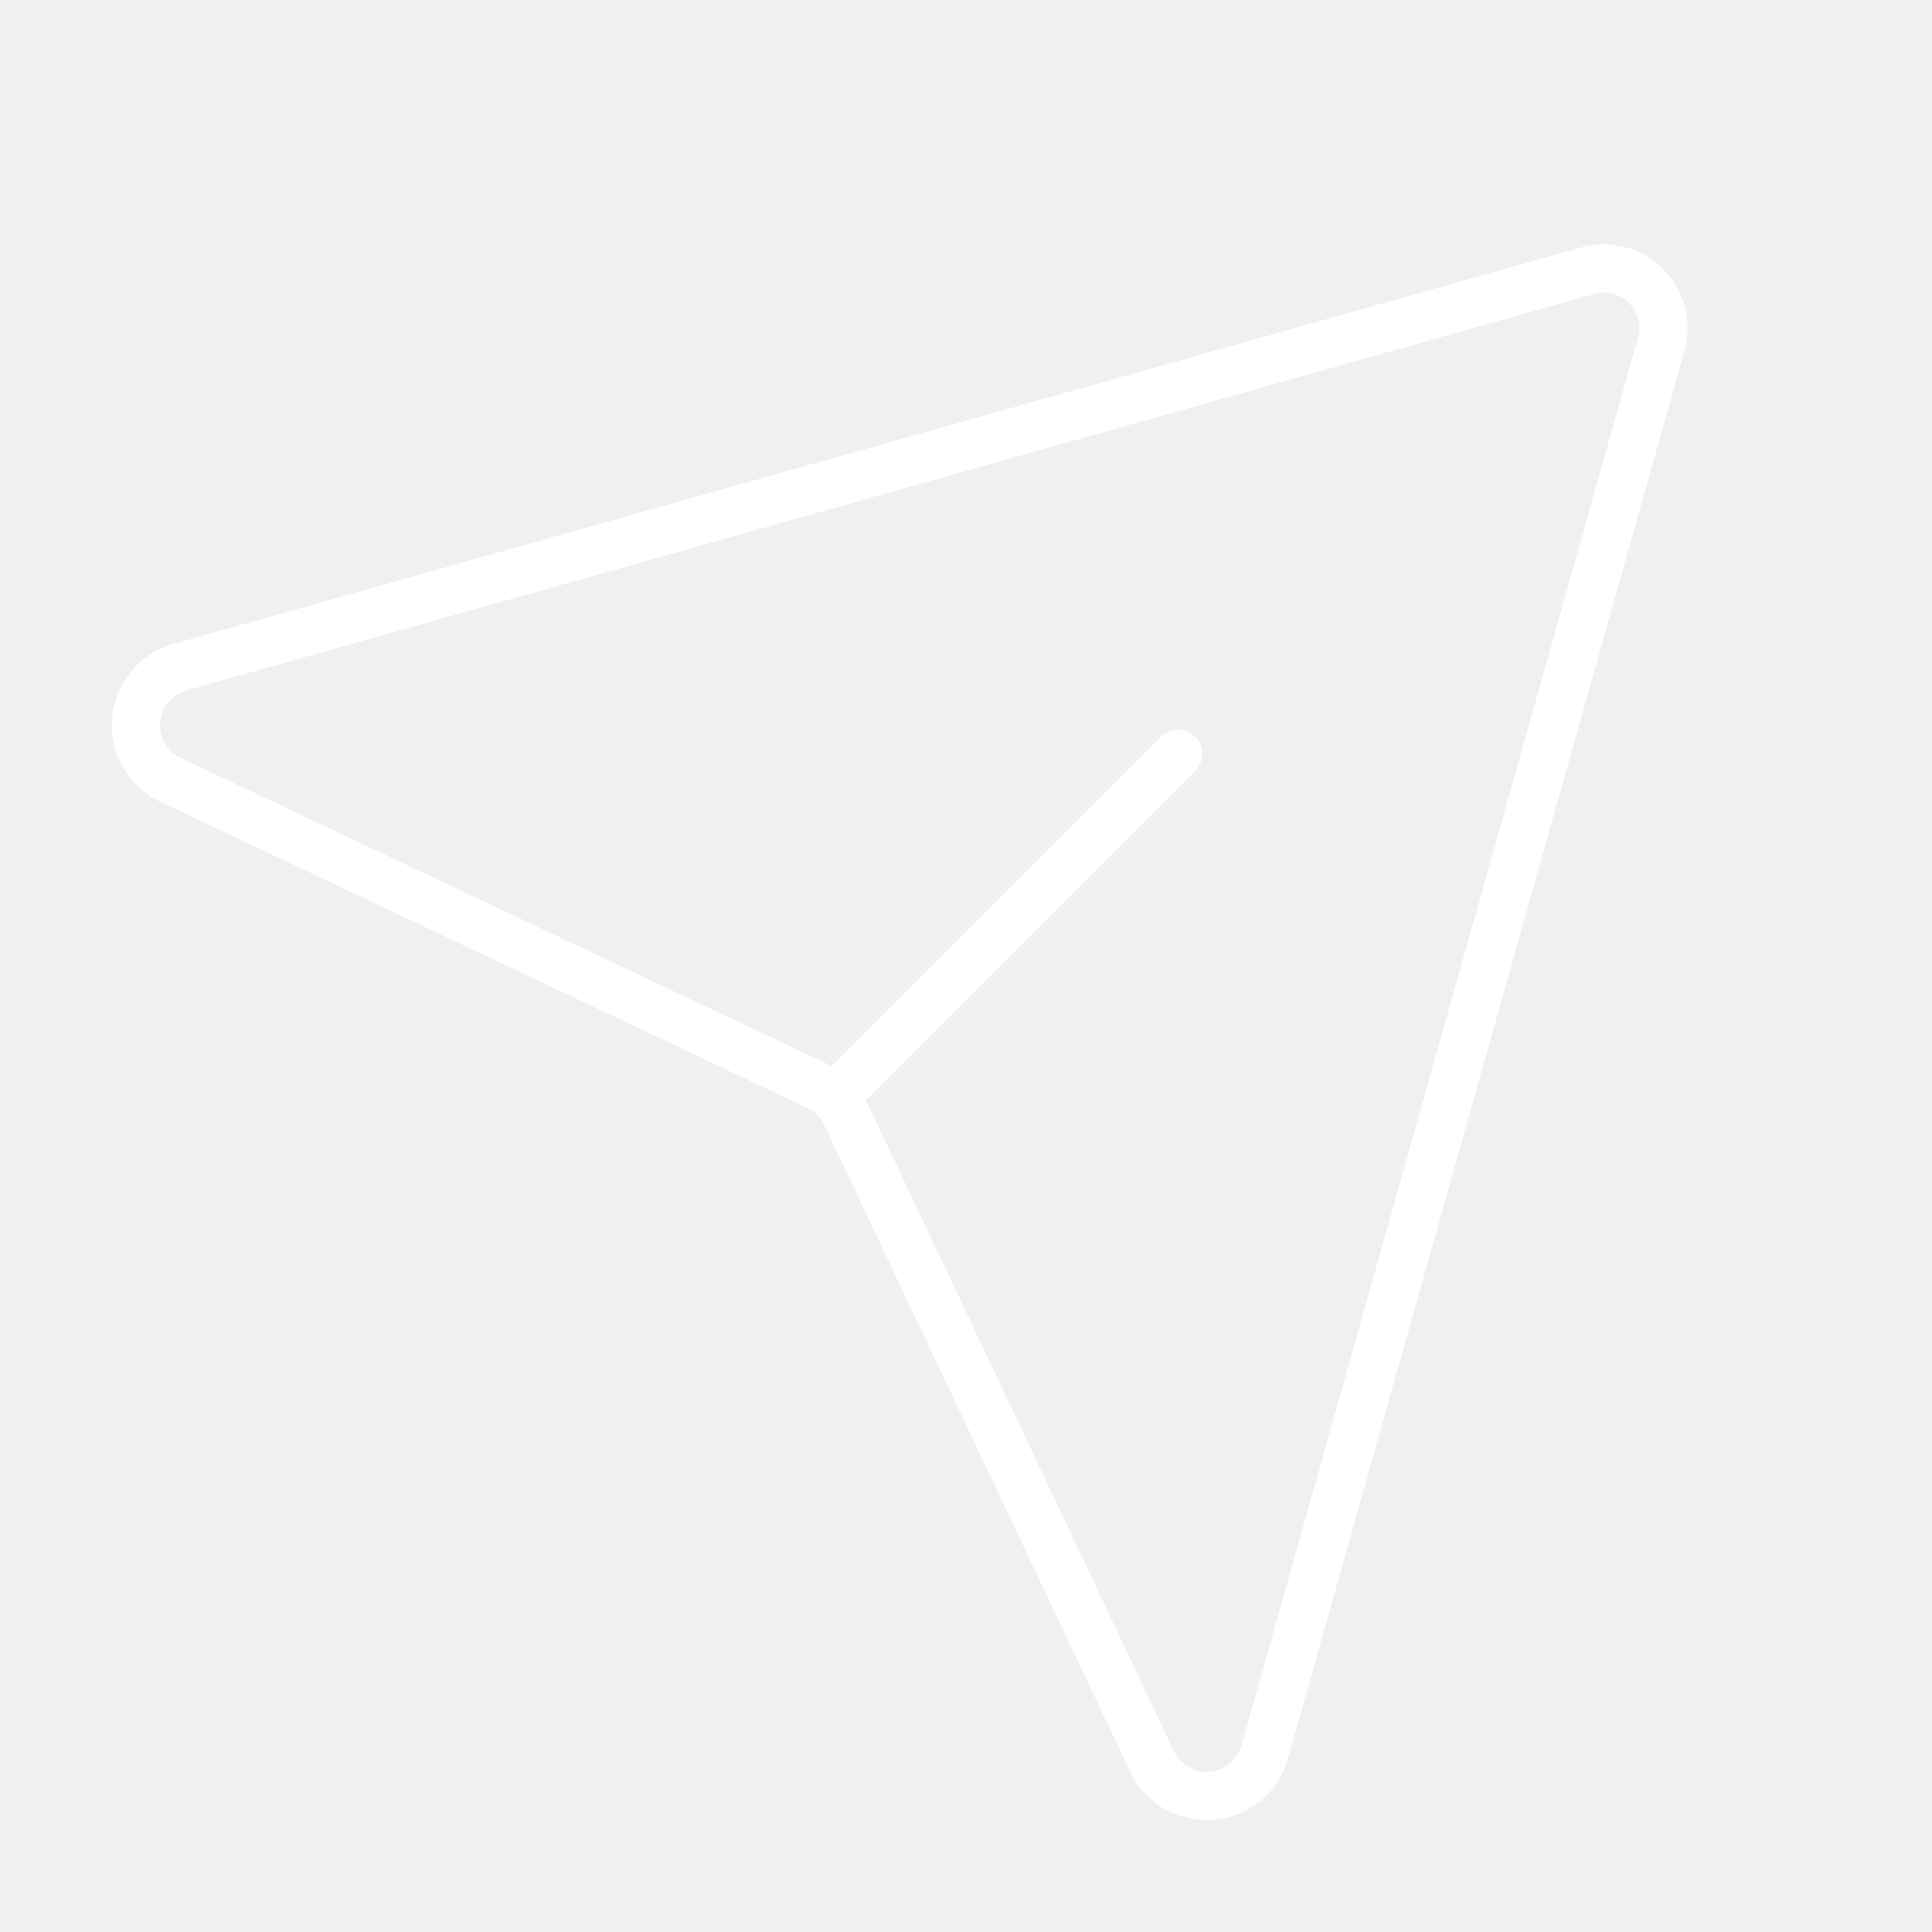
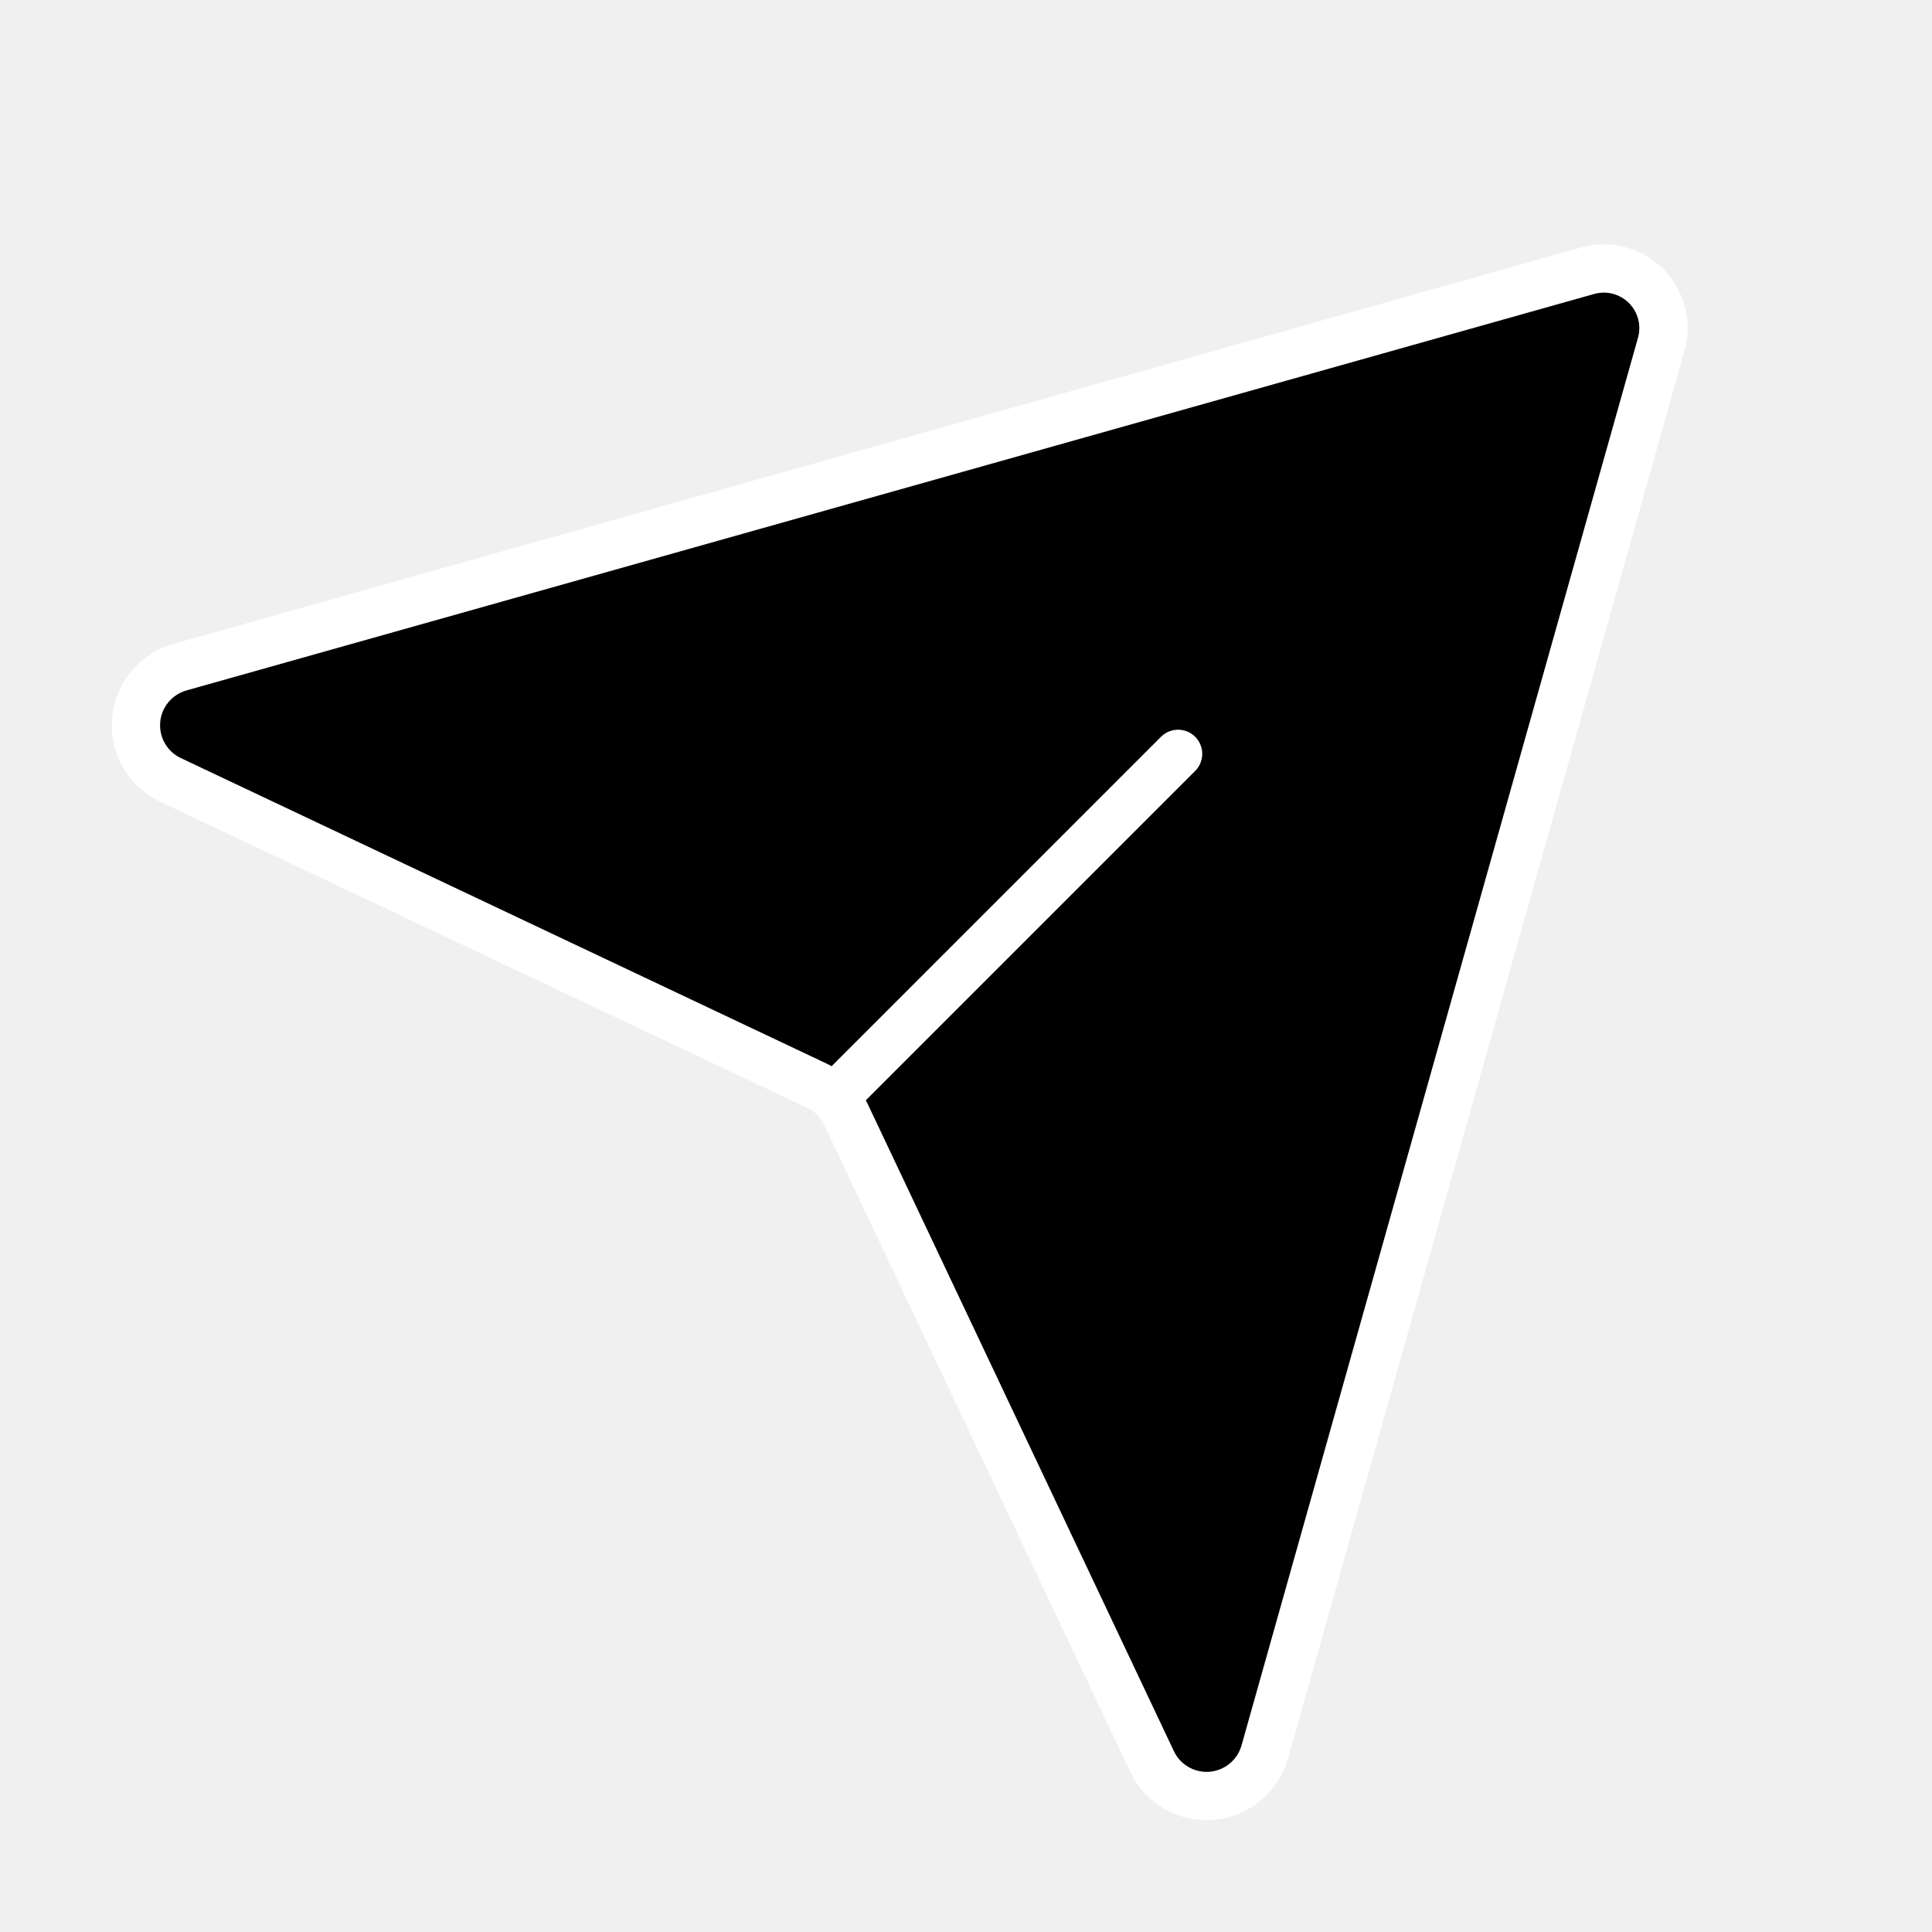
- <svg xmlns="http://www.w3.org/2000/svg" width="40" height="40" viewBox="0 0 40 40" fill="none">
+ <svg xmlns="http://www.w3.org/2000/svg" width="40" height="40" viewBox="0 0 40 40" fill="black">
  <path d="M32.859 5.608L3.734 13.811C3.486 13.879 3.265 14.022 3.101 14.22C2.937 14.418 2.838 14.661 2.818 14.917C2.798 15.174 2.856 15.43 2.987 15.651C3.117 15.873 3.313 16.049 3.547 16.155L16.922 22.483C17.184 22.605 17.394 22.815 17.516 23.077L23.844 36.452C23.95 36.686 24.126 36.882 24.347 37.012C24.569 37.142 24.825 37.201 25.081 37.181C25.338 37.16 25.581 37.061 25.779 36.897C25.977 36.733 26.12 36.512 26.188 36.264L34.391 7.139C34.453 6.927 34.457 6.702 34.402 6.487C34.347 6.273 34.235 6.077 34.079 5.92C33.922 5.764 33.726 5.652 33.512 5.597C33.297 5.542 33.072 5.546 32.859 5.608V5.608Z" stroke="white" stroke-linecap="round" stroke-linejoin="round" />
  <path d="M17.328 22.671L24.391 15.608" stroke="white" stroke-linecap="round" stroke-linejoin="round" />
</svg>
